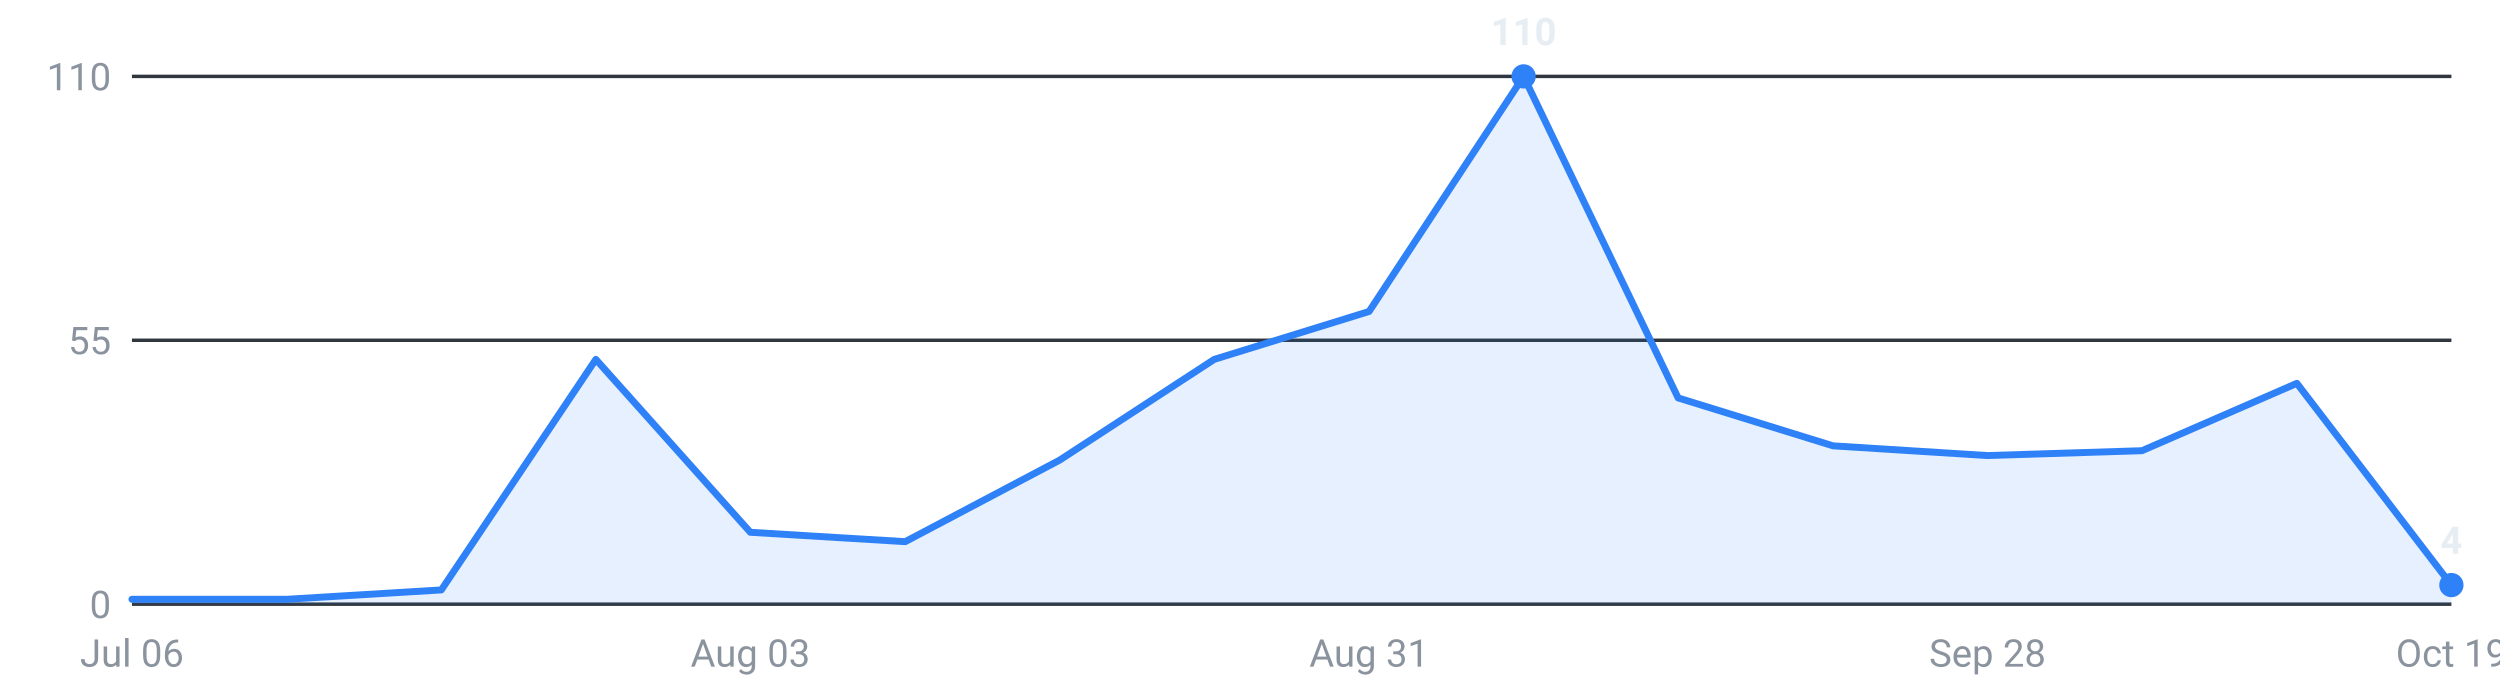
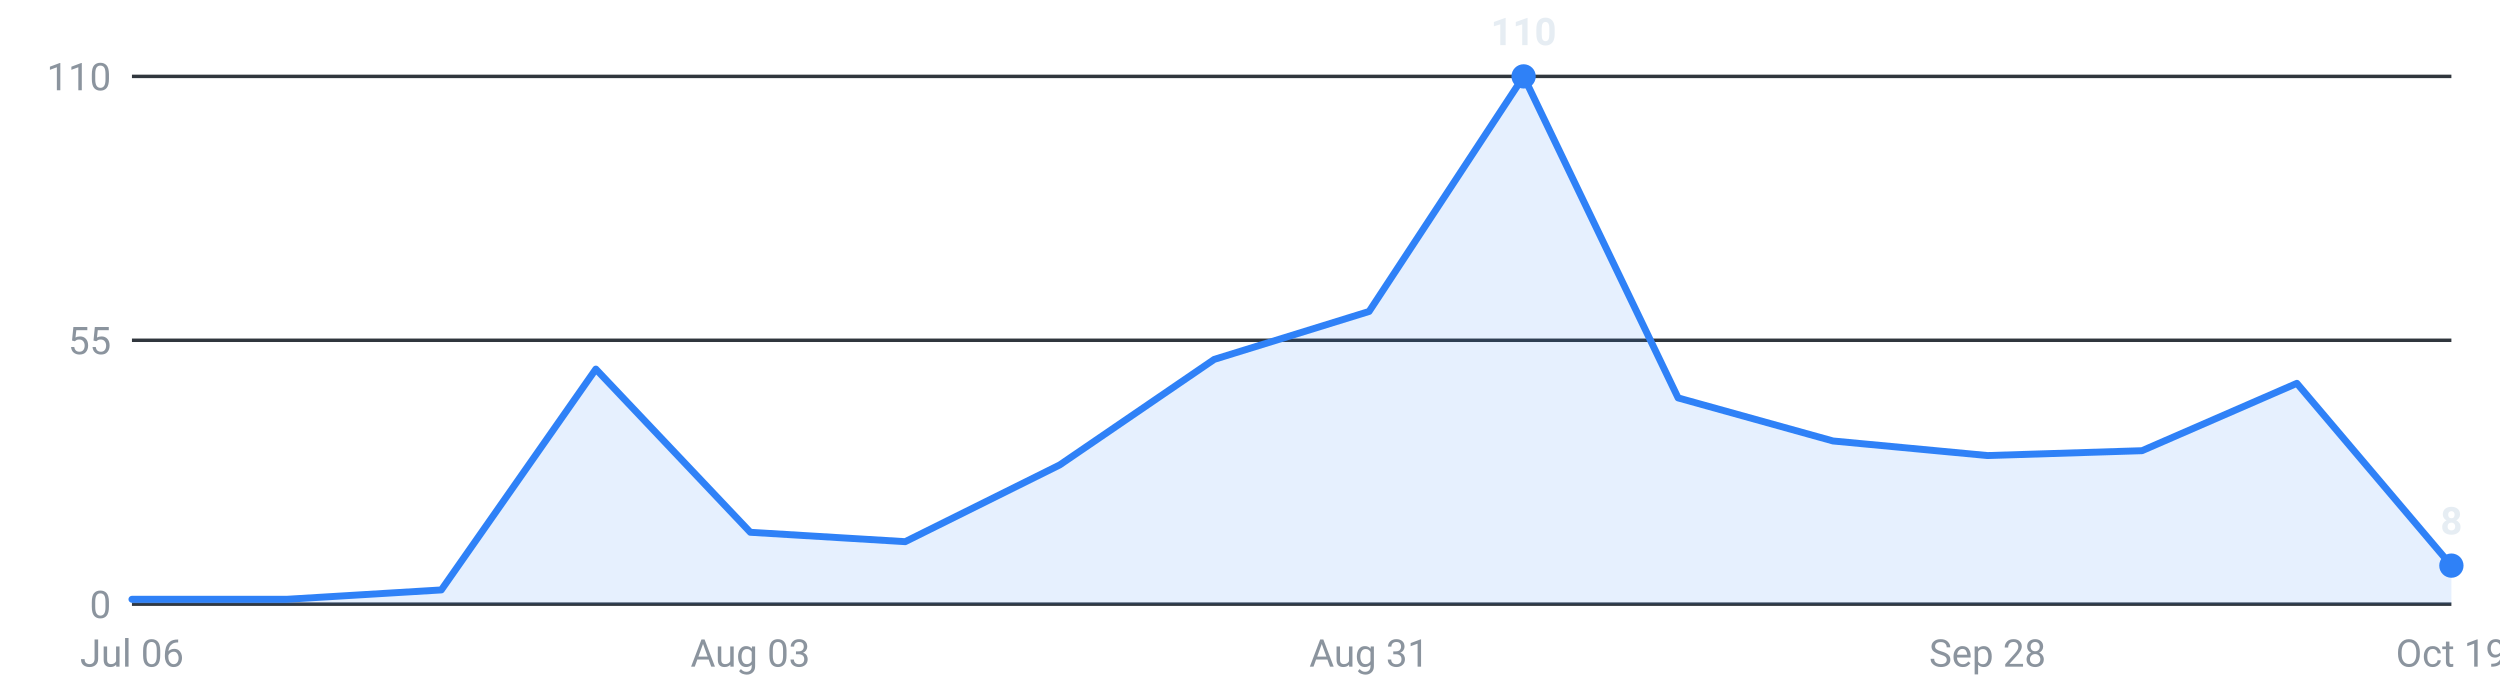
<svg xmlns="http://www.w3.org/2000/svg" viewBox="0 0 720 200" width="720" height="200" role="img" aria-label="Internships posted per week, last 16 weeks">
  <g font-family="-apple-system,Segoe UI,Roboto,sans-serif" font-size="11">
    <line x1="38" y1="174.0" x2="706" y2="174.0" stroke="#30363d" stroke-width="1" />
    <text x="32" y="178.0" text-anchor="end" fill="#8b949e">0</text>
    <line x1="38" y1="98.0" x2="706" y2="98.0" stroke="#30363d" stroke-width="1" />
    <text x="32" y="102.0" text-anchor="end" fill="#8b949e">55</text>
    <line x1="38" y1="22.0" x2="706" y2="22.0" stroke="#30363d" stroke-width="1" />
    <text x="32" y="26.0" text-anchor="end" fill="#8b949e">110</text>
-     <path d="M38.0,174 L38.0,172.6 L82.5,172.6 L127.1,169.9 L171.6,103.5 L216.1,153.3 L260.7,156.0 L305.2,132.5 L349.7,103.5 L394.3,89.7 L438.8,22.0 L483.3,114.6 L527.9,128.4 L572.4,131.2 L616.9,129.8 L661.5,110.4 L706.0,168.5 L706.0,174 Z" fill="#2f81f7" fill-opacity="0.12" />
-     <polyline points="38.0,172.6 82.5,172.6 127.1,169.9 171.6,103.5 216.1,153.3 260.7,156.0 305.2,132.5 349.7,103.5 394.3,89.7 438.8,22.0 483.3,114.6 527.9,128.4 572.4,131.2 616.9,129.8 661.5,110.4 706.0,168.5" fill="none" stroke="#2f81f7" stroke-width="2" stroke-linejoin="round" stroke-linecap="round" />
+     <path d="M38.0,174 L38.0,172.6 L82.5,172.6 L127.1,169.9 L171.6,106.3 L216.1,153.3 L260.7,156.0 L305.2,133.9 L349.7,103.5 L394.3,89.7 L438.8,22.0 L483.3,114.6 L527.9,127.0 L572.4,131.2 L616.9,129.8 L661.5,110.4 L706.0,162.9 L706.0,174 Z" fill="#2f81f7" fill-opacity="0.12" />
+     <polyline points="38.0,172.6 82.5,172.6 127.1,169.9 171.6,106.3 216.1,153.3 260.7,156.0 305.2,133.9 349.7,103.5 394.3,89.7 438.8,22.0 483.3,114.6 527.9,127.0 572.4,131.2 616.9,129.8 661.5,110.4 706.0,162.9" fill="none" stroke="#2f81f7" stroke-width="2" stroke-linejoin="round" stroke-linecap="round" />
    <circle cx="438.8" cy="22.0" r="3.5" fill="#2f81f7" />
    <text x="438.8" y="13.0" text-anchor="middle" fill="#e6edf3" font-weight="600">110</text>
-     <circle cx="706.0" cy="168.5" r="3.5" fill="#2f81f7" />
-     <text x="706.0" y="159.5" text-anchor="middle" fill="#e6edf3" font-weight="600">4</text>
+     <circle cx="706.0" cy="162.9" r="3.5" fill="#2f81f7" />
+     <text x="706.0" y="153.9" text-anchor="middle" fill="#e6edf3" font-weight="600">8</text>
    <text x="38.0" y="192" text-anchor="middle" fill="#8b949e">Jul 06</text>
    <text x="216.1" y="192" text-anchor="middle" fill="#8b949e">Aug 03</text>
    <text x="394.3" y="192" text-anchor="middle" fill="#8b949e">Aug 31</text>
    <text x="572.4" y="192" text-anchor="middle" fill="#8b949e">Sep 28</text>
    <text x="706.0" y="192" text-anchor="middle" fill="#8b949e">Oct 19</text>
  </g>
</svg>
